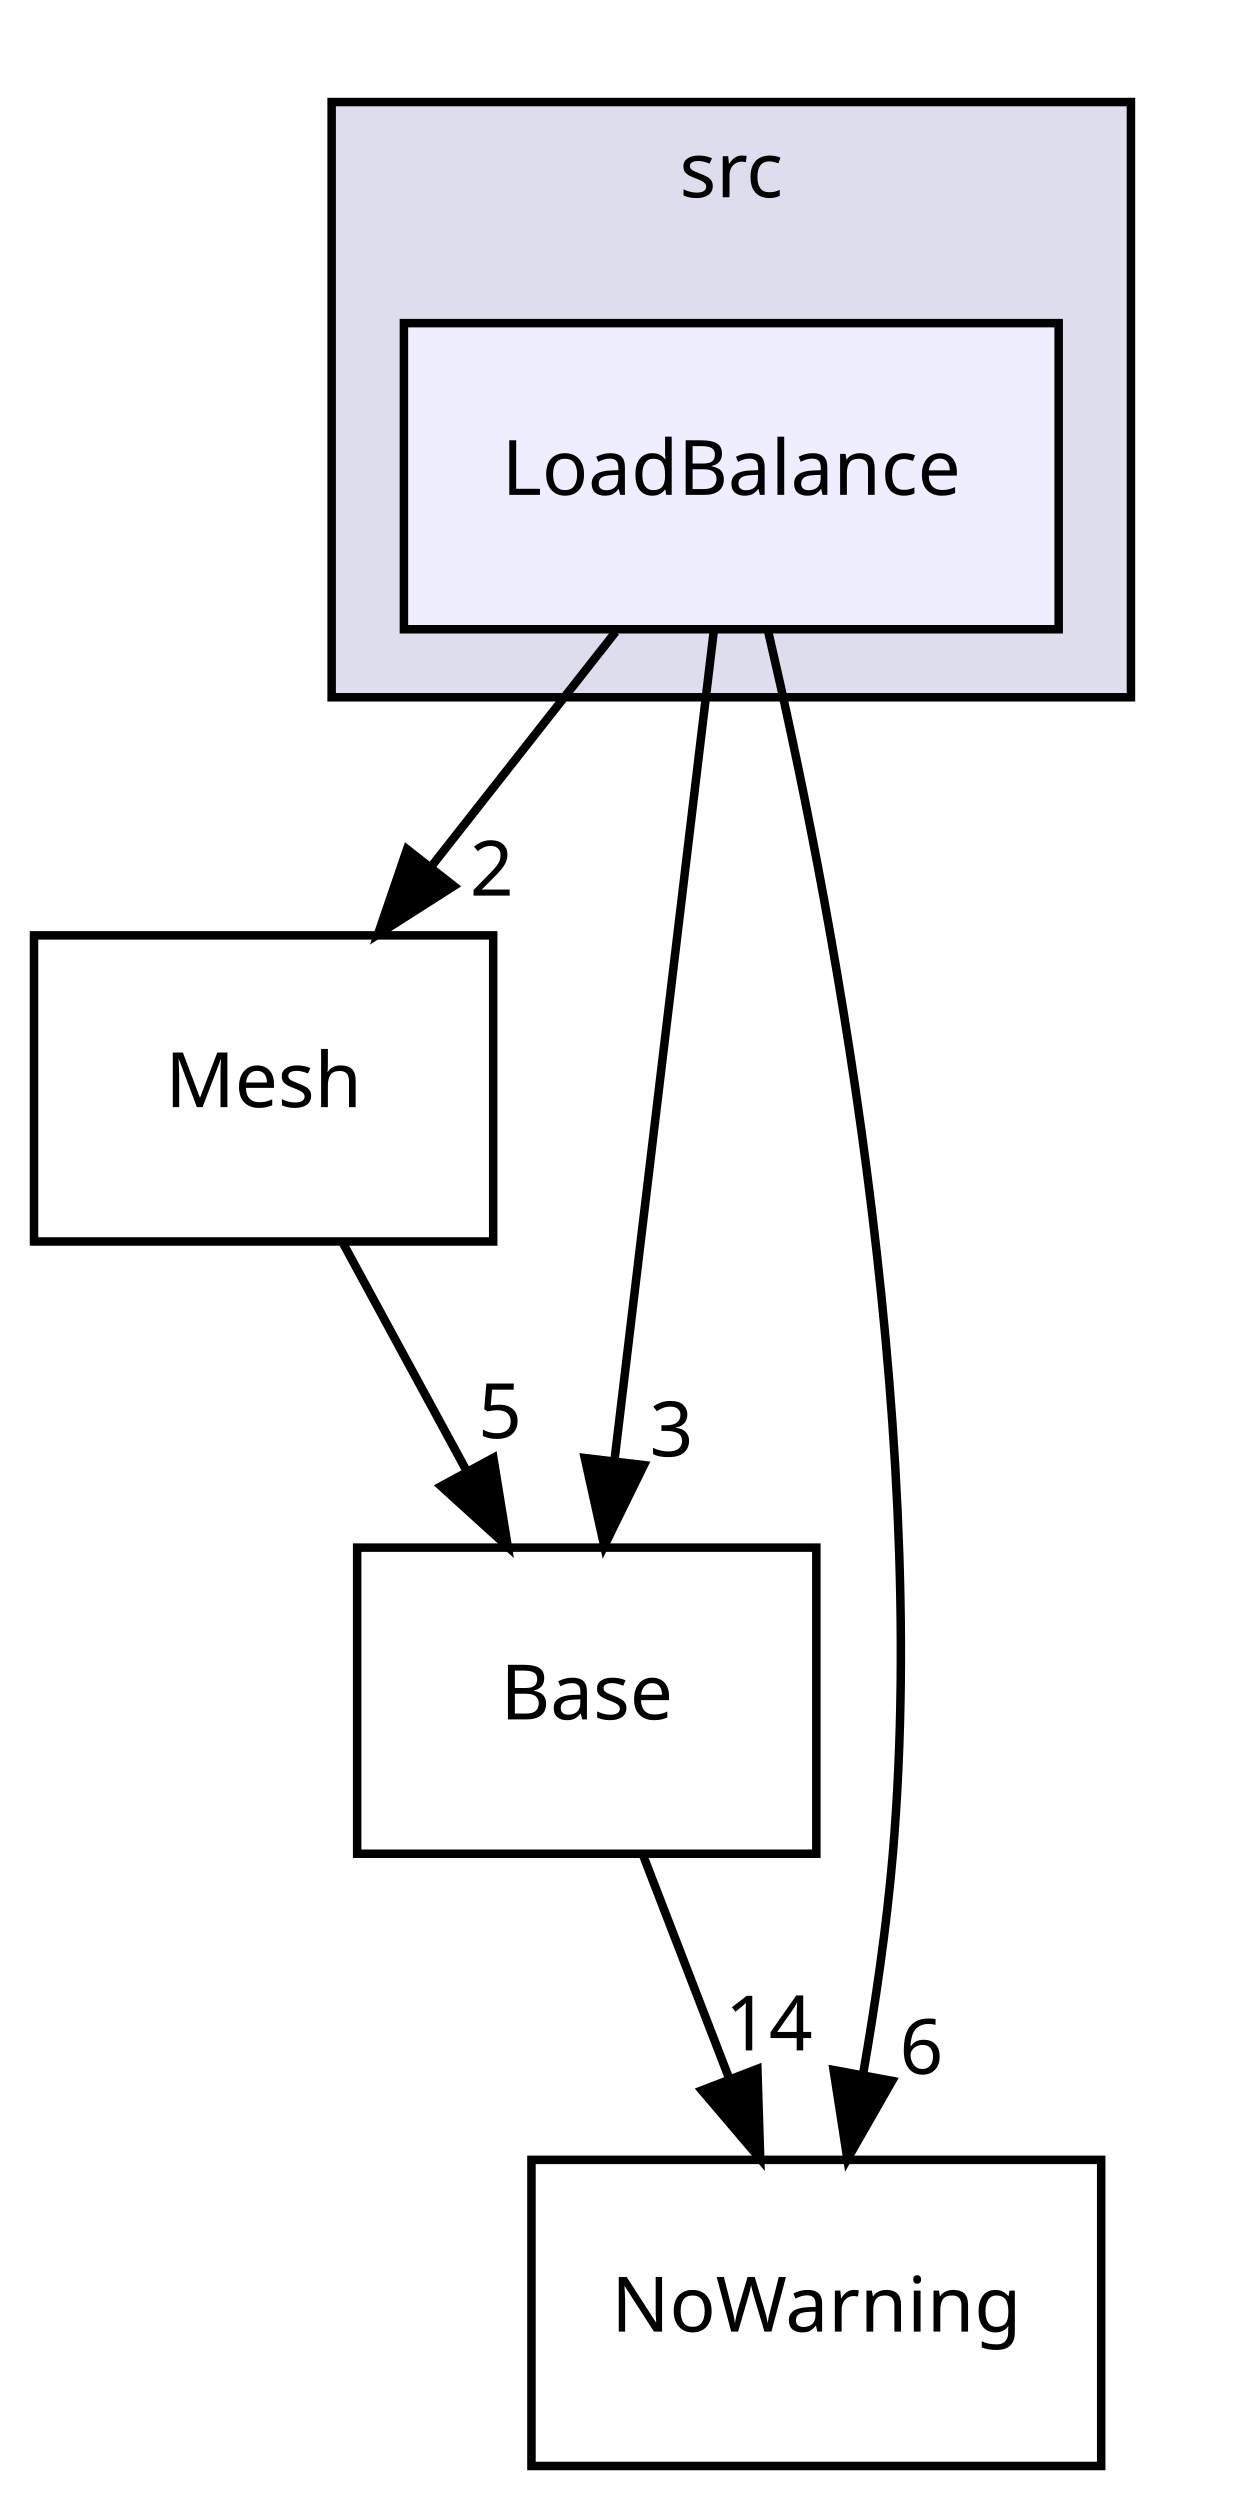
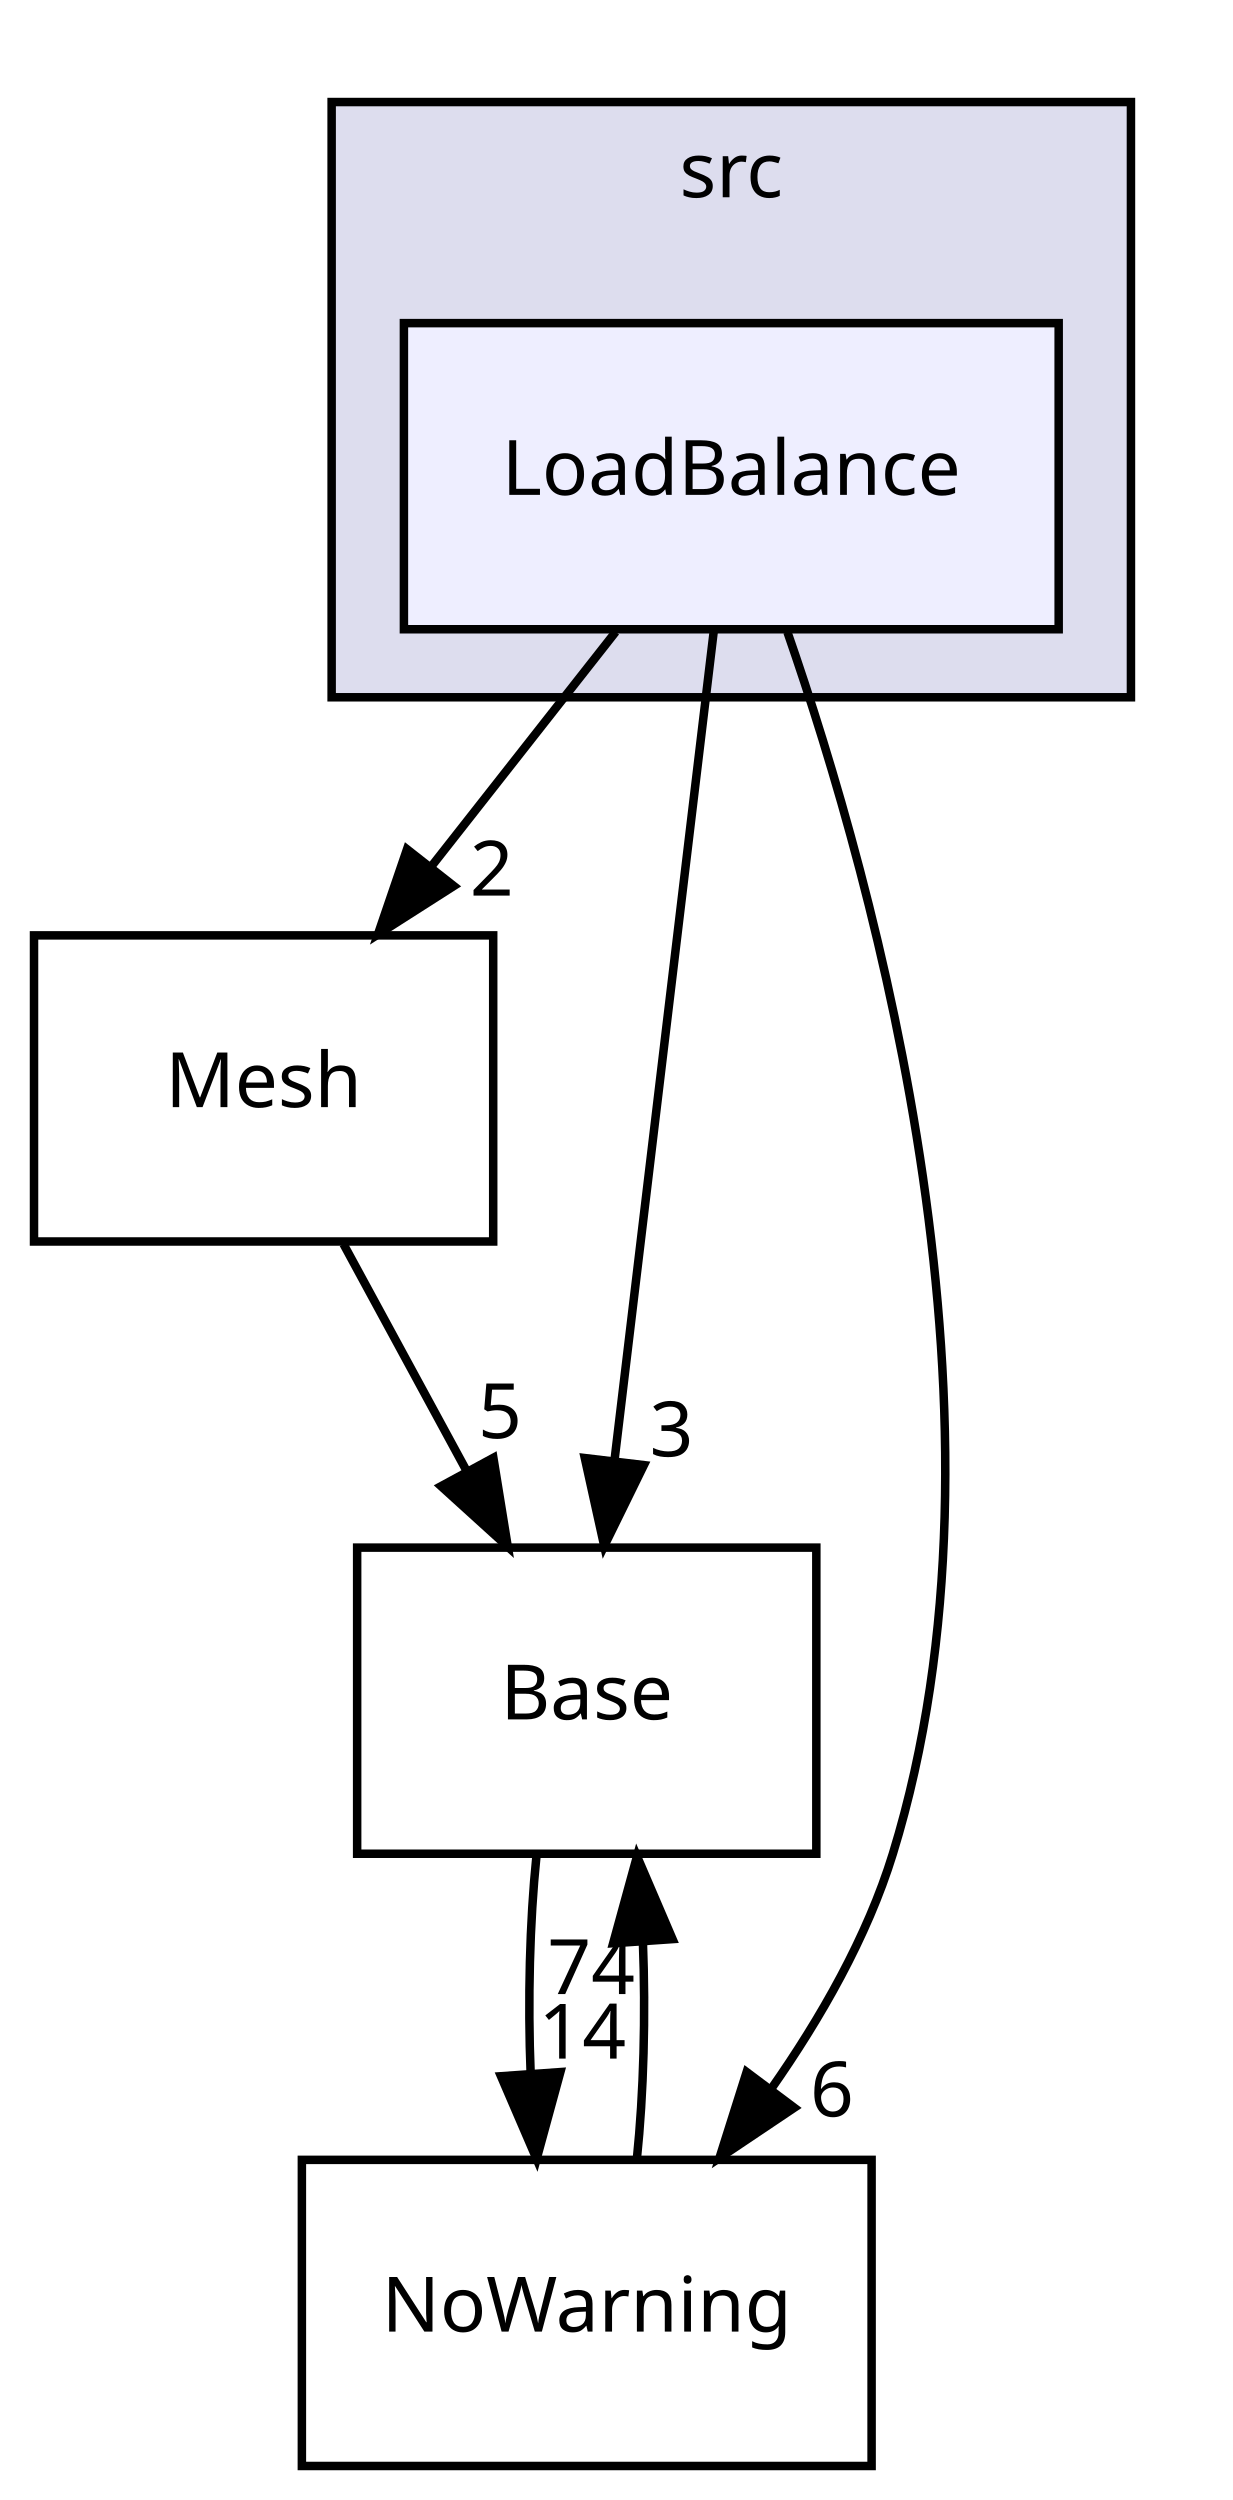
<svg xmlns="http://www.w3.org/2000/svg" xmlns:xlink="http://www.w3.org/1999/xlink" width="145pt" height="294pt" viewBox="0.00 0.00 145.00 294.00">
  <g id="graph0" class="graph" transform="scale(1 1) rotate(0) translate(4 290)">
    <g id="clust1" class="cluster">
      <g id="a_clust1">
        <a xlink:href="dir_68267d1309a1af8e8297ef4c3efbcdba.html" target="_top" xlink:title="src">
          <polygon fill="#ddddee" stroke="black" points="35,-208 35,-278 129,-278 129,-208 35,-208" />
          <text text-anchor="middle" x="82" y="-266.8" font-family="sans-serif" font-size="9.00">src</text>
        </a>
      </g>
    </g>
    <g id="node1" class="node">
      <g id="a_node1">
        <a xlink:href="dir_95fc3c41be4c0cbce8d98b405b0f786e.html" target="_top" xlink:title="LoadBalance">
          <polygon fill="#eeeeff" stroke="black" points="120.5,-252 43.5,-252 43.5,-216 120.5,-216 120.5,-252" />
          <text text-anchor="middle" x="82" y="-231.8" font-family="sans-serif" font-size="9.00">LoadBalance</text>
        </a>
      </g>
    </g>
    <g id="node2" class="node">
      <g id="a_node2">
        <a xlink:href="dir_3e32a96ce5cfcb0c73109361e7fa459f.html" target="_top" xlink:title="Mesh">
          <polygon fill="none" stroke="black" points="54,-180 0,-180 0,-144 54,-144 54,-180" />
          <text text-anchor="middle" x="27" y="-159.8" font-family="sans-serif" font-size="9.00">Mesh</text>
        </a>
      </g>
    </g>
-     <g id="edge2" class="edge">
+     <g id="edge3" class="edge">
      <path fill="none" stroke="black" d="M68.404,-215.697C61.877,-207.389 53.932,-197.277 46.753,-188.141" />
      <polygon fill="black" stroke="black" points="49.37,-185.805 40.439,-180.104 43.865,-190.13 49.37,-185.805" />
-       <g id="a_edge2-headlabel">
+       <g id="a_edge3-headlabel">
        <a xlink:href="dir_000029_000031.html" target="_top" xlink:title="2">
          <text text-anchor="middle" x="53.823" y="-184.677" font-family="sans-serif" font-size="9.00">2</text>
        </a>
      </g>
    </g>
    <g id="node3" class="node">
      <g id="a_node3">
        <a xlink:href="dir_7e34f0efff2ff25c5f7cf9ee4af7a0ce.html" target="_top" xlink:title="NoWarning">
-           <polygon fill="none" stroke="black" points="125.5,-36 58.5,-36 58.5,-0 125.5,-0 125.5,-36" />
-           <text text-anchor="middle" x="92" y="-15.8" font-family="sans-serif" font-size="9.00">NoWarning</text>
+           <polygon fill="none" stroke="black" points="98.5,-36 31.5,-36 31.5,-0 98.5,-0 98.5,-36" />
+           <text text-anchor="middle" x="65" y="-15.8" font-family="sans-serif" font-size="9.00">NoWarning</text>
        </a>
      </g>
    </g>
-     <g id="edge3" class="edge">
-       <path fill="none" stroke="black" d="M86.36,-215.647C93.245,-186.179 105.421,-124.446 101,-72 100.283,-63.499 98.931,-54.312 97.488,-46.012" />
-       <polygon fill="black" stroke="black" points="100.914,-45.289 95.654,-36.093 94.031,-46.562 100.914,-45.289" />
-       <g id="a_edge3-headlabel">
+     <g id="edge4" class="edge">
+       <path fill="none" stroke="black" d="M88.602,-215.661C99.015,-185.697 116.553,-122.576 101,-72 97.991,-62.215 92.493,-52.616 86.684,-44.334" />
+       <polygon fill="black" stroke="black" points="89.407,-42.131 80.61,-36.226 83.805,-46.328 89.407,-42.131" />
+       <g id="a_edge4-headlabel">
        <a xlink:href="dir_000029_000003.html" target="_top" xlink:title="6">
-           <text text-anchor="middle" x="104.36" y="-46.108" font-family="sans-serif" font-size="9.00">6</text>
+           <text text-anchor="middle" x="93.835" y="-41.105" font-family="sans-serif" font-size="9.00">6</text>
        </a>
      </g>
    </g>
    <g id="node4" class="node">
      <g id="a_node4">
        <a xlink:href="dir_4814b1a558d470c33d85e65dbde02eaa.html" target="_top" xlink:title="Base">
          <polygon fill="none" stroke="black" points="92,-108 38,-108 38,-72 92,-72 92,-108" />
          <text text-anchor="middle" x="65" y="-87.8" font-family="sans-serif" font-size="9.00">Base</text>
        </a>
      </g>
    </g>
-     <g id="edge4" class="edge">
+     <g id="edge5" class="edge">
      <path fill="none" stroke="black" d="M79.949,-215.871C77.052,-191.67 71.73,-147.211 68.279,-118.393" />
      <polygon fill="black" stroke="black" points="71.722,-117.702 67.058,-108.189 64.772,-118.534 71.722,-117.702" />
-       <g id="a_edge4-headlabel">
+       <g id="a_edge5-headlabel">
        <a xlink:href="dir_000029_000002.html" target="_top" xlink:title="3">
          <text text-anchor="middle" x="74.968" y="-118.734" font-family="sans-serif" font-size="9.00">3</text>
        </a>
      </g>
    </g>
    <g id="edge1" class="edge">
      <path fill="none" stroke="black" d="M36.393,-143.697C40.765,-135.644 46.057,-125.894 50.895,-116.982" />
      <polygon fill="black" stroke="black" points="54.02,-118.563 55.715,-108.104 47.868,-115.223 54.02,-118.563" />
      <g id="a_edge1-headlabel">
        <a xlink:href="dir_000031_000002.html" target="_top" xlink:title="5">
          <text text-anchor="middle" x="54.8" y="-120.876" font-family="sans-serif" font-size="9.00">5</text>
        </a>
      </g>
    </g>
-     <g id="edge5" class="edge">
-       <path fill="none" stroke="black" d="M71.674,-71.697C74.715,-63.813 78.383,-54.304 81.761,-45.546" />
-       <polygon fill="black" stroke="black" points="85.069,-46.694 85.403,-36.104 78.538,-44.175 85.069,-46.694" />
-       <g id="a_edge5-headlabel">
+     <g id="edge2" class="edge">
+       <path fill="none" stroke="black" d="M70.895,-36.104C71.701,-43.791 71.937,-53.054 71.604,-61.665" />
+       <polygon fill="black" stroke="black" points="68.109,-61.48 70.916,-71.697 75.092,-61.96 68.109,-61.48" />
+       <g id="a_edge2-headlabel">
+         <a xlink:href="dir_000003_000002.html" target="_top" xlink:title="74">
+           <text text-anchor="middle" x="65.522" y="-55.5" font-family="sans-serif" font-size="9.00">74</text>
+         </a>
+       </g>
+     </g>
+     <g id="edge6" class="edge">
+       <path fill="none" stroke="black" d="M59.084,-71.697C58.289,-63.983 58.062,-54.712 58.405,-46.112" />
+       <polygon fill="black" stroke="black" points="61.898,-46.324 59.105,-36.104 54.915,-45.836 61.898,-46.324" />
+       <g id="a_edge6-headlabel">
        <a xlink:href="dir_000002_000003.html" target="_top" xlink:title="14">
-           <text text-anchor="middle" x="86.425" y="-48.87" font-family="sans-serif" font-size="9.00">14</text>
+           <text text-anchor="middle" x="64.48" y="-47.908" font-family="sans-serif" font-size="9.00">14</text>
        </a>
      </g>
    </g>
  </g>
</svg>
